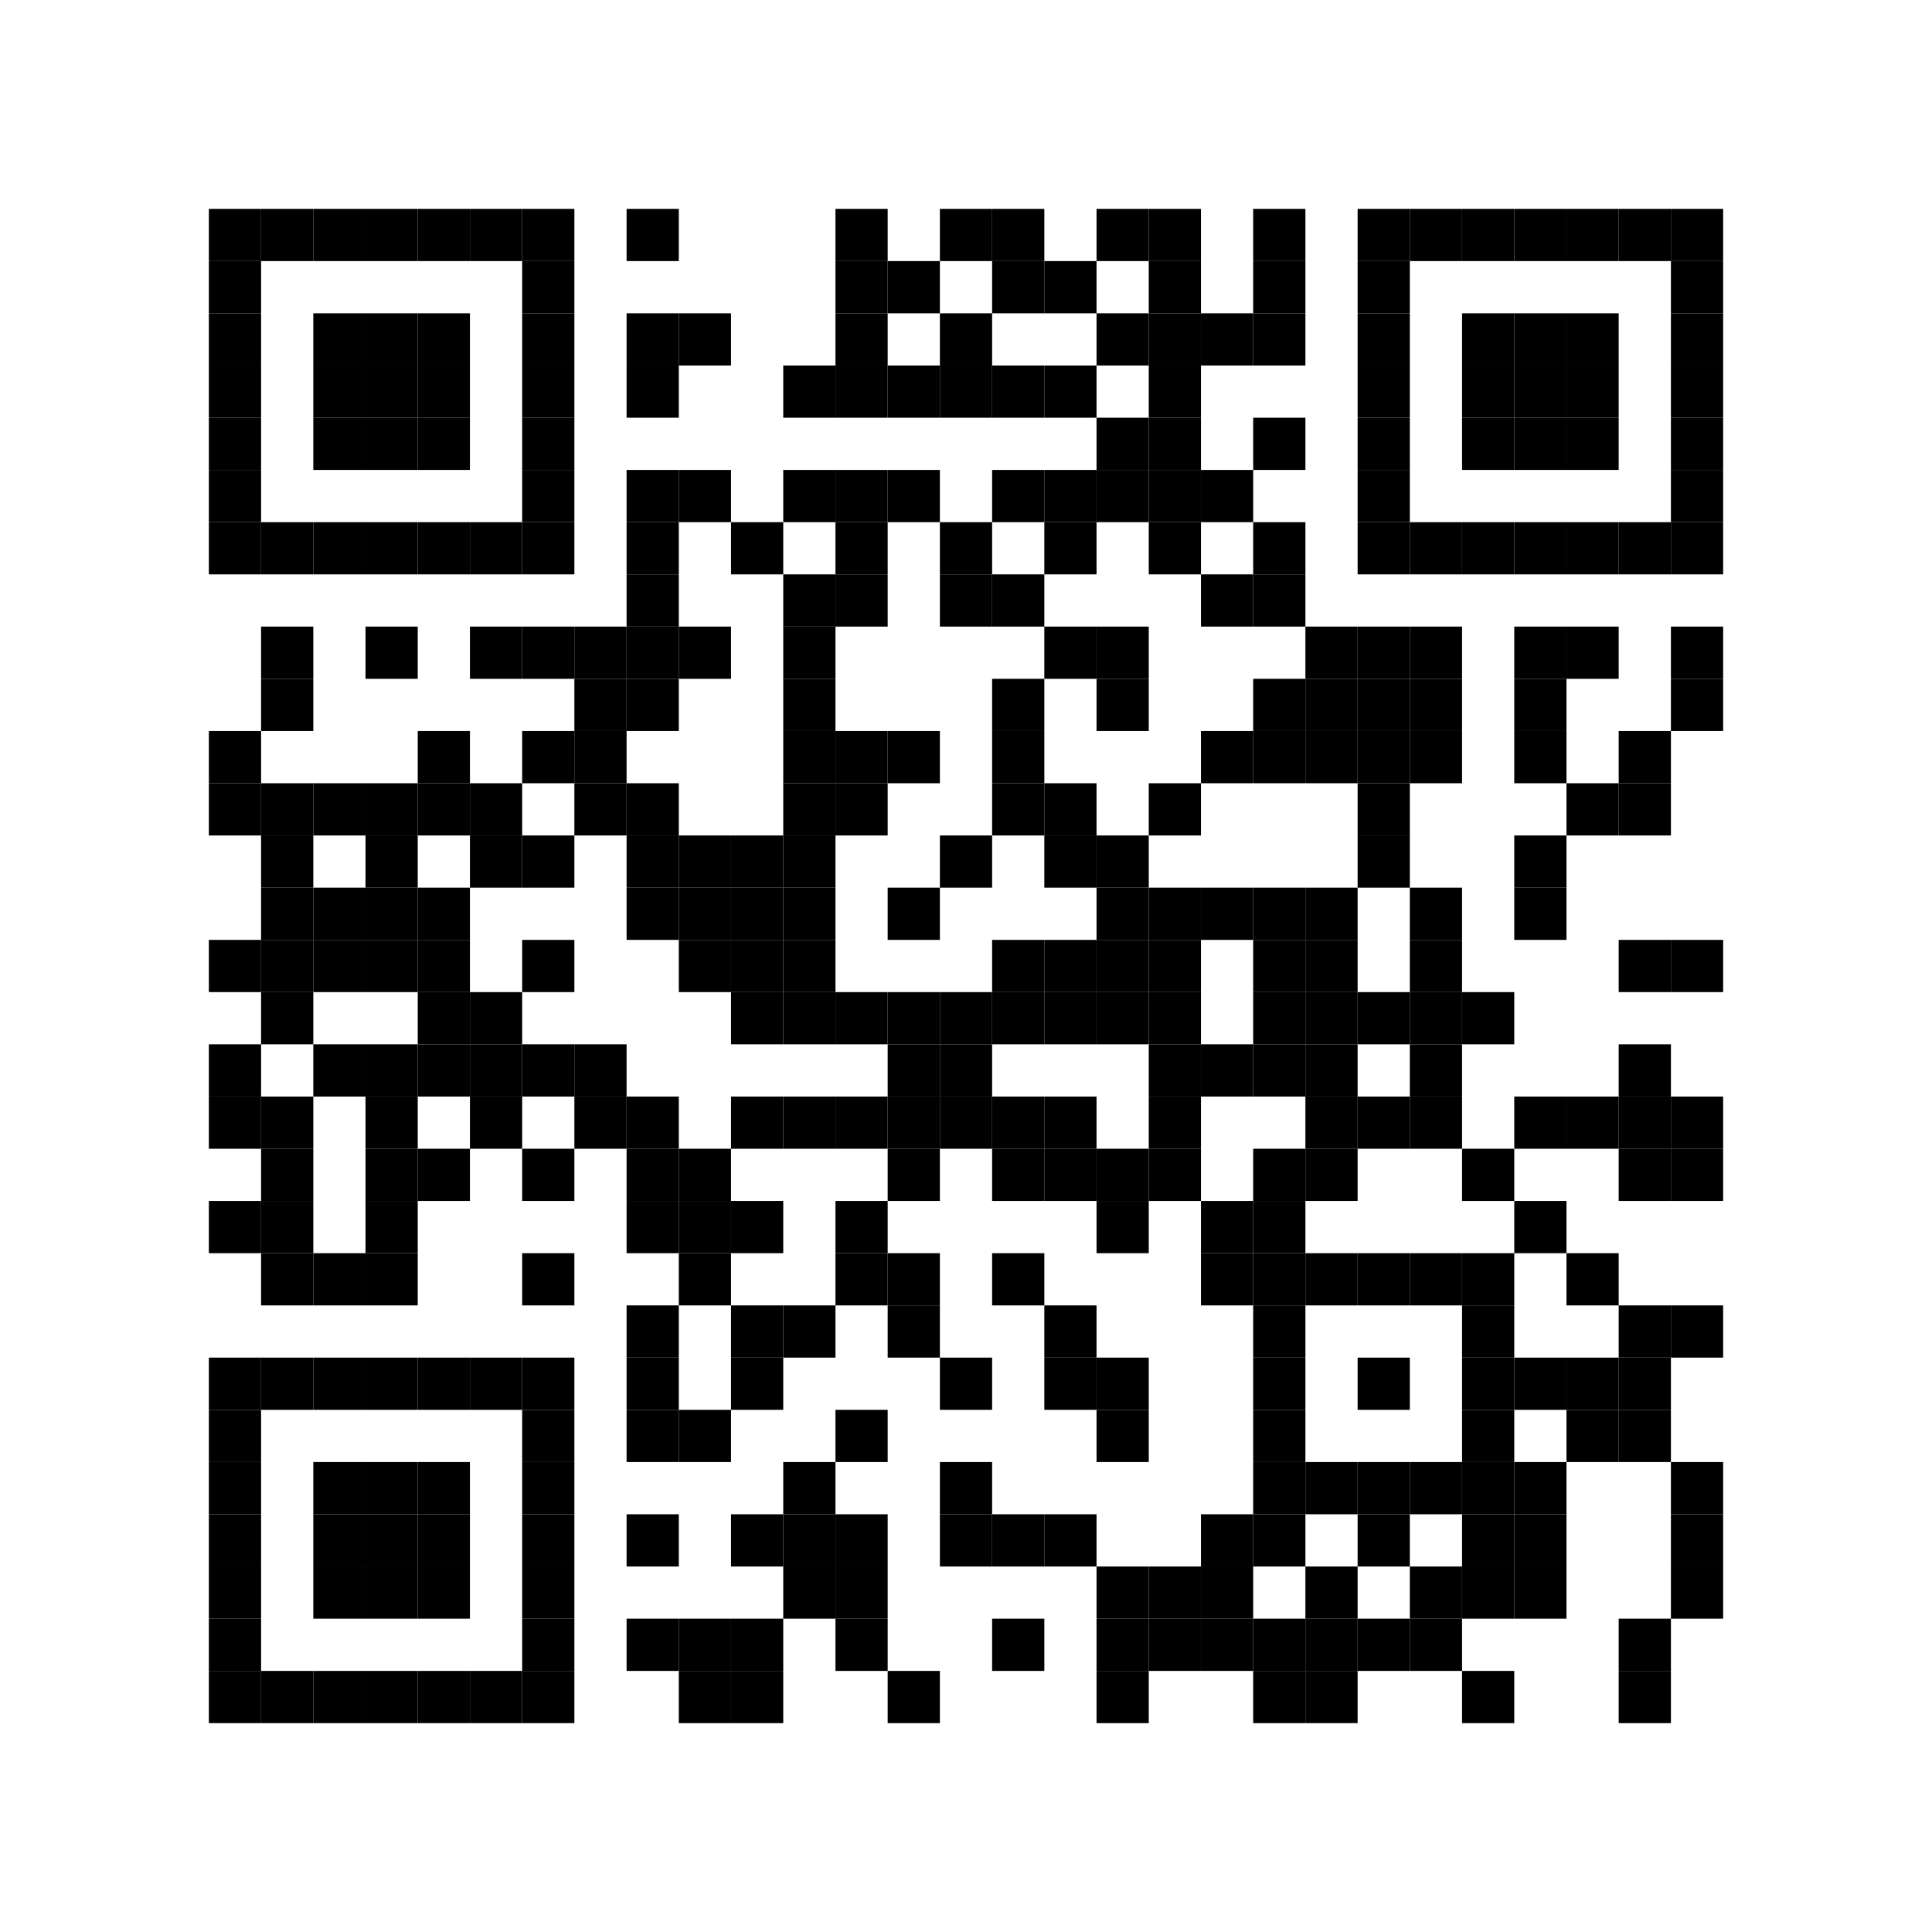
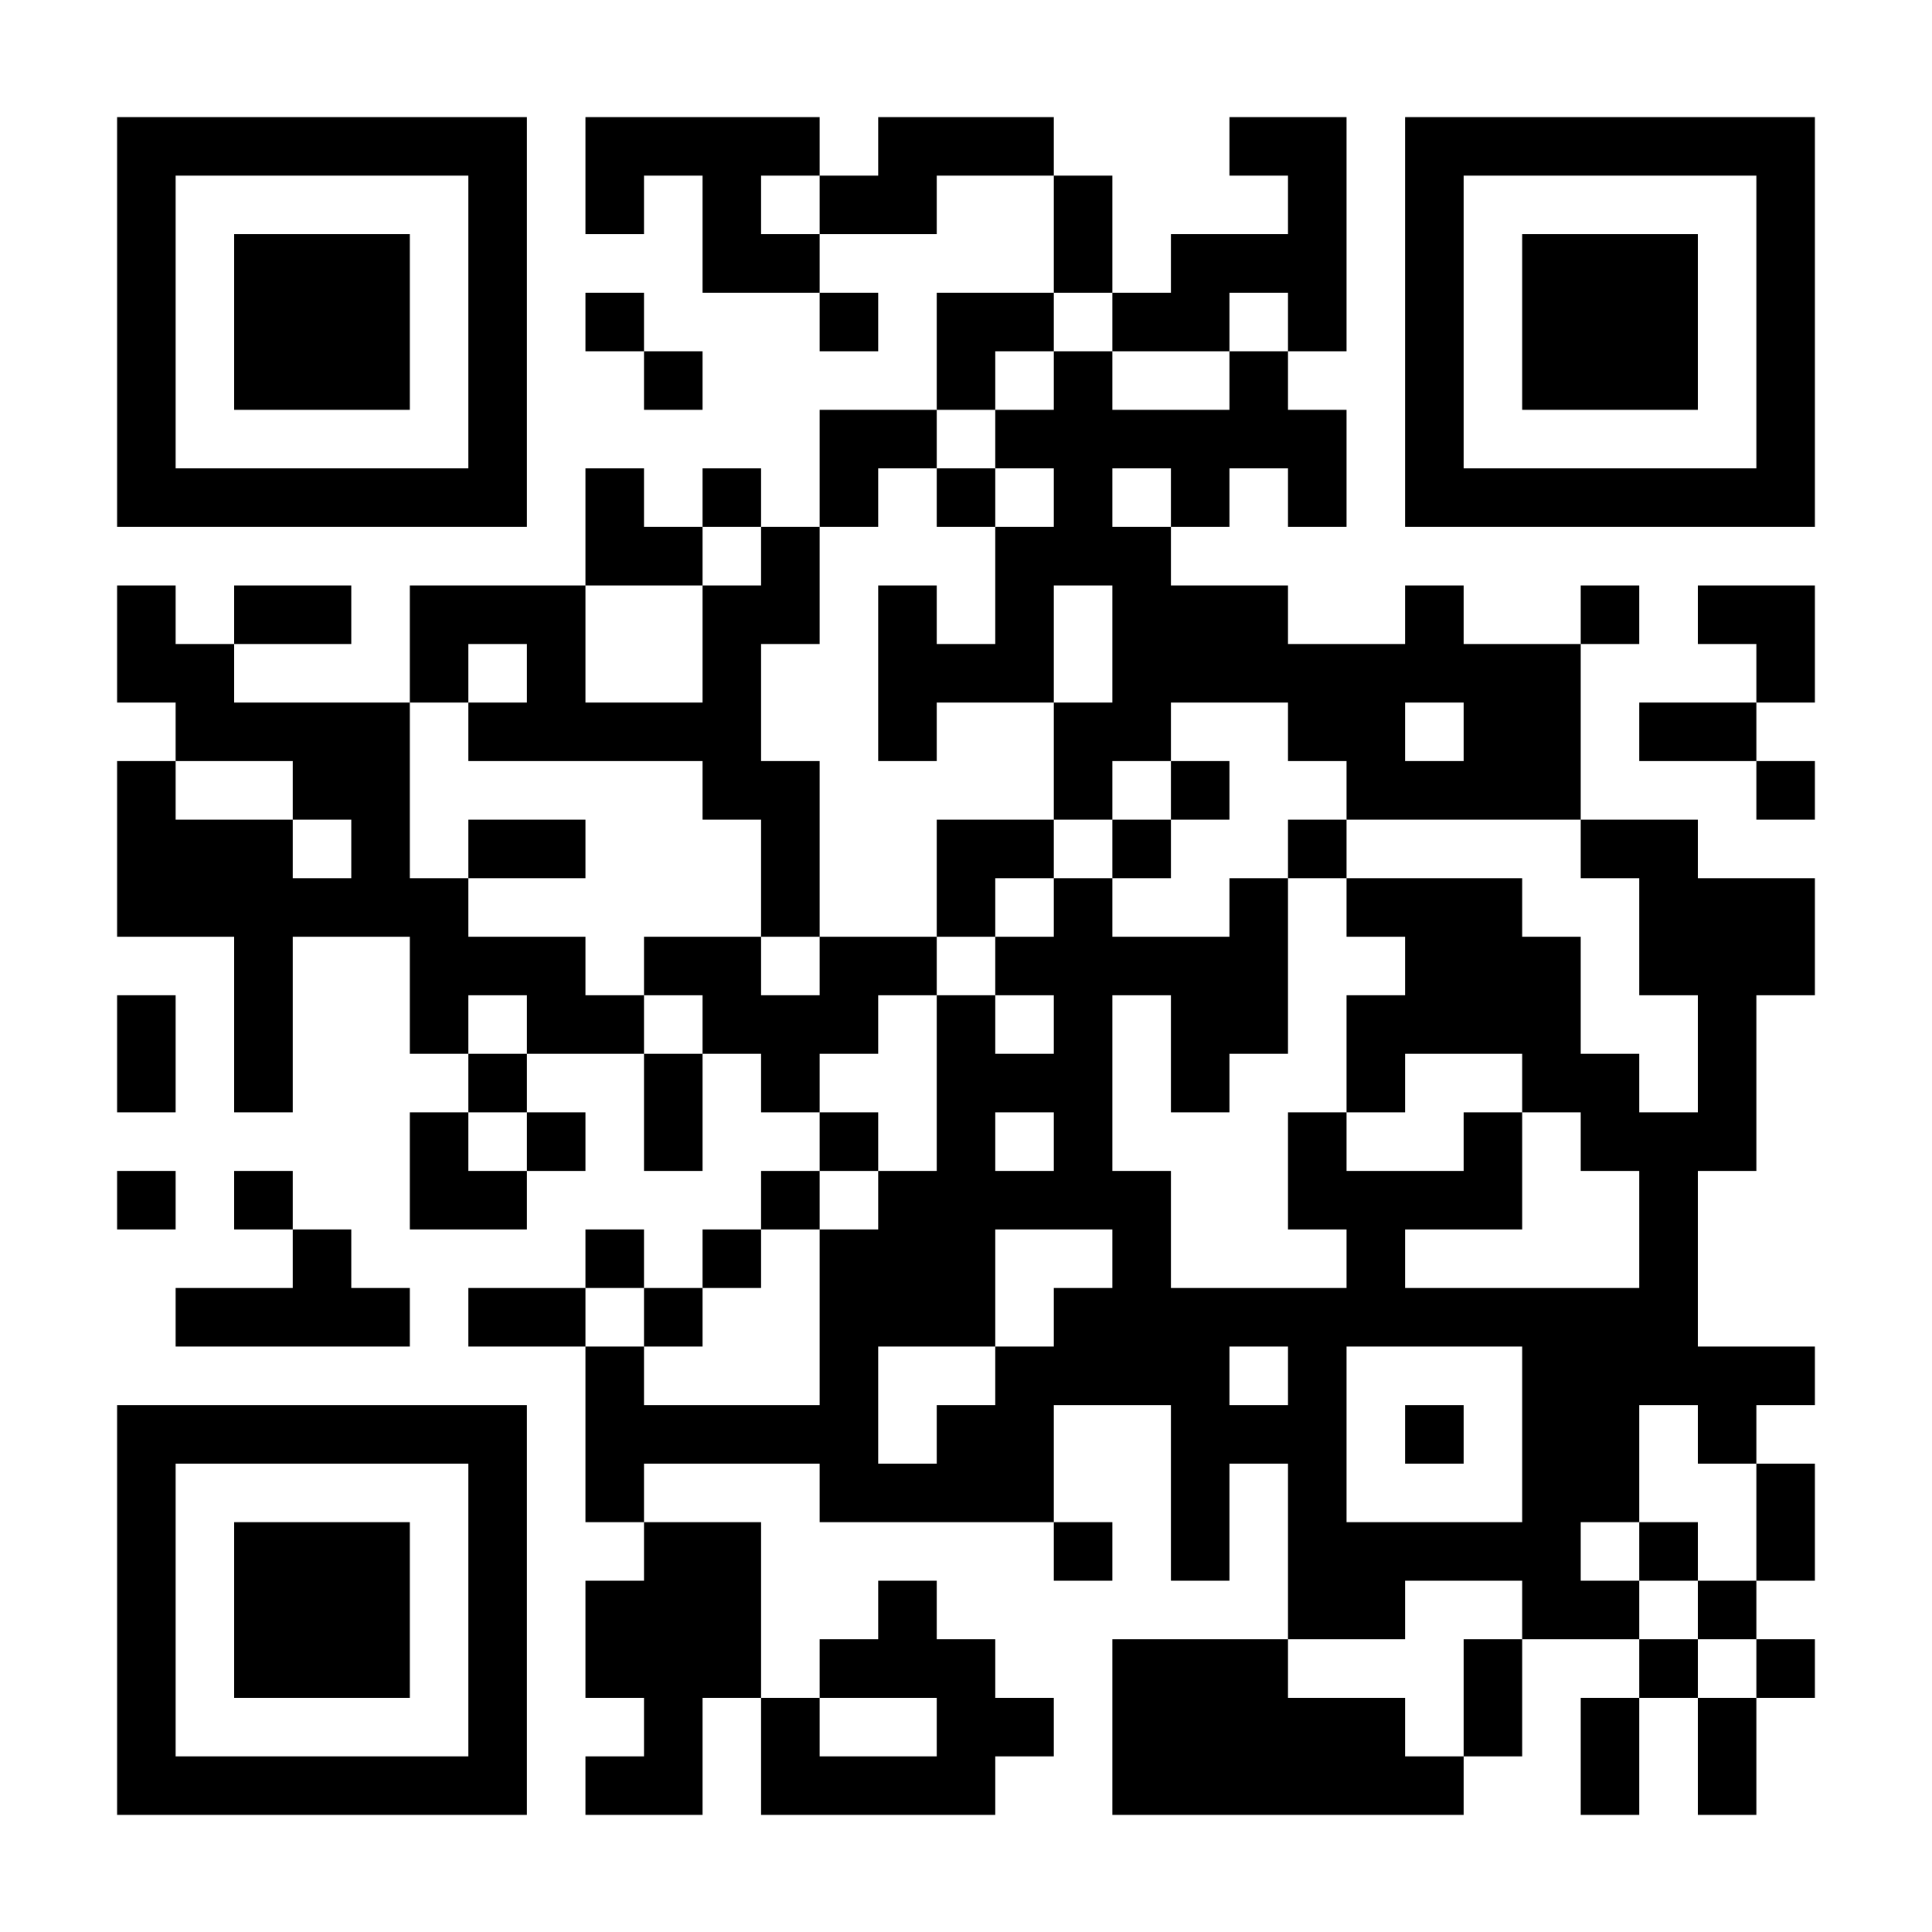
- <svg xmlns="http://www.w3.org/2000/svg" xmlns:xlink="http://www.w3.org/1999/xlink" baseProfile="full" width="296" height="296">
-   <path fill="#fff" d="M0 0h296v296H0z" />
-   <defs>
-     <path id="a" d="M0 0h8v8H0z" />
-   </defs>
-   <use x="32" y="32" xlink:href="#a" />
-   <use x="32" y="40" xlink:href="#a" />
-   <use x="32" y="48" xlink:href="#a" />
-   <use x="32" y="56" xlink:href="#a" />
-   <use x="32" y="64" xlink:href="#a" />
-   <use x="32" y="72" xlink:href="#a" />
-   <use x="32" y="80" xlink:href="#a" />
-   <use x="32" y="112" xlink:href="#a" />
-   <use x="32" y="120" xlink:href="#a" />
-   <use x="32" y="144" xlink:href="#a" />
-   <use x="32" y="160" xlink:href="#a" />
-   <use x="32" y="168" xlink:href="#a" />
-   <use x="32" y="184" xlink:href="#a" />
-   <use x="32" y="208" xlink:href="#a" />
-   <use x="32" y="216" xlink:href="#a" />
-   <use x="32" y="224" xlink:href="#a" />
-   <use x="32" y="232" xlink:href="#a" />
-   <use x="32" y="240" xlink:href="#a" />
-   <use x="32" y="248" xlink:href="#a" />
-   <use x="32" y="256" xlink:href="#a" />
-   <use x="40" y="32" xlink:href="#a" />
-   <use x="40" y="80" xlink:href="#a" />
-   <use x="40" y="96" xlink:href="#a" />
-   <use x="40" y="104" xlink:href="#a" />
-   <use x="40" y="120" xlink:href="#a" />
-   <use x="40" y="128" xlink:href="#a" />
-   <use x="40" y="136" xlink:href="#a" />
-   <use x="40" y="144" xlink:href="#a" />
-   <use x="40" y="152" xlink:href="#a" />
-   <use x="40" y="168" xlink:href="#a" />
-   <use x="40" y="176" xlink:href="#a" />
-   <use x="40" y="184" xlink:href="#a" />
-   <use x="40" y="192" xlink:href="#a" />
-   <use x="40" y="208" xlink:href="#a" />
-   <use x="40" y="256" xlink:href="#a" />
-   <use x="48" y="32" xlink:href="#a" />
-   <use x="48" y="48" xlink:href="#a" />
-   <use x="48" y="56" xlink:href="#a" />
-   <use x="48" y="64" xlink:href="#a" />
-   <use x="48" y="80" xlink:href="#a" />
-   <use x="48" y="120" xlink:href="#a" />
-   <use x="48" y="136" xlink:href="#a" />
-   <use x="48" y="144" xlink:href="#a" />
-   <use x="48" y="160" xlink:href="#a" />
-   <use x="48" y="192" xlink:href="#a" />
-   <use x="48" y="208" xlink:href="#a" />
-   <use x="48" y="224" xlink:href="#a" />
-   <use x="48" y="232" xlink:href="#a" />
-   <use x="48" y="240" xlink:href="#a" />
-   <use x="48" y="256" xlink:href="#a" />
-   <use x="56" y="32" xlink:href="#a" />
-   <use x="56" y="48" xlink:href="#a" />
-   <use x="56" y="56" xlink:href="#a" />
-   <use x="56" y="64" xlink:href="#a" />
-   <use x="56" y="80" xlink:href="#a" />
-   <use x="56" y="96" xlink:href="#a" />
-   <use x="56" y="120" xlink:href="#a" />
-   <use x="56" y="128" xlink:href="#a" />
-   <use x="56" y="136" xlink:href="#a" />
-   <use x="56" y="144" xlink:href="#a" />
-   <use x="56" y="160" xlink:href="#a" />
-   <use x="56" y="168" xlink:href="#a" />
-   <use x="56" y="176" xlink:href="#a" />
-   <use x="56" y="184" xlink:href="#a" />
-   <use x="56" y="192" xlink:href="#a" />
-   <use x="56" y="208" xlink:href="#a" />
-   <use x="56" y="224" xlink:href="#a" />
-   <use x="56" y="232" xlink:href="#a" />
-   <use x="56" y="240" xlink:href="#a" />
-   <use x="56" y="256" xlink:href="#a" />
-   <use x="64" y="32" xlink:href="#a" />
-   <use x="64" y="48" xlink:href="#a" />
-   <use x="64" y="56" xlink:href="#a" />
-   <use x="64" y="64" xlink:href="#a" />
-   <use x="64" y="80" xlink:href="#a" />
-   <use x="64" y="112" xlink:href="#a" />
-   <use x="64" y="120" xlink:href="#a" />
-   <use x="64" y="136" xlink:href="#a" />
-   <use x="64" y="144" xlink:href="#a" />
-   <use x="64" y="152" xlink:href="#a" />
-   <use x="64" y="160" xlink:href="#a" />
-   <use x="64" y="176" xlink:href="#a" />
-   <use x="64" y="208" xlink:href="#a" />
-   <use x="64" y="224" xlink:href="#a" />
-   <use x="64" y="232" xlink:href="#a" />
-   <use x="64" y="240" xlink:href="#a" />
-   <use x="64" y="256" xlink:href="#a" />
-   <use x="72" y="32" xlink:href="#a" />
-   <use x="72" y="80" xlink:href="#a" />
-   <use x="72" y="96" xlink:href="#a" />
-   <use x="72" y="120" xlink:href="#a" />
-   <use x="72" y="128" xlink:href="#a" />
-   <use x="72" y="152" xlink:href="#a" />
-   <use x="72" y="160" xlink:href="#a" />
-   <use x="72" y="168" xlink:href="#a" />
-   <use x="72" y="208" xlink:href="#a" />
-   <use x="72" y="256" xlink:href="#a" />
-   <use x="80" y="32" xlink:href="#a" />
-   <use x="80" y="40" xlink:href="#a" />
-   <use x="80" y="48" xlink:href="#a" />
-   <use x="80" y="56" xlink:href="#a" />
-   <use x="80" y="64" xlink:href="#a" />
-   <use x="80" y="72" xlink:href="#a" />
-   <use x="80" y="80" xlink:href="#a" />
-   <use x="80" y="96" xlink:href="#a" />
-   <use x="80" y="112" xlink:href="#a" />
-   <use x="80" y="128" xlink:href="#a" />
-   <use x="80" y="144" xlink:href="#a" />
-   <use x="80" y="160" xlink:href="#a" />
-   <use x="80" y="176" xlink:href="#a" />
-   <use x="80" y="192" xlink:href="#a" />
-   <use x="80" y="208" xlink:href="#a" />
-   <use x="80" y="216" xlink:href="#a" />
-   <use x="80" y="224" xlink:href="#a" />
-   <use x="80" y="232" xlink:href="#a" />
-   <use x="80" y="240" xlink:href="#a" />
-   <use x="80" y="248" xlink:href="#a" />
-   <use x="80" y="256" xlink:href="#a" />
-   <use x="88" y="96" xlink:href="#a" />
-   <use x="88" y="104" xlink:href="#a" />
-   <use x="88" y="112" xlink:href="#a" />
-   <use x="88" y="120" xlink:href="#a" />
-   <use x="88" y="160" xlink:href="#a" />
-   <use x="88" y="168" xlink:href="#a" />
-   <use x="96" y="32" xlink:href="#a" />
-   <use x="96" y="48" xlink:href="#a" />
-   <use x="96" y="56" xlink:href="#a" />
-   <use x="96" y="72" xlink:href="#a" />
-   <use x="96" y="80" xlink:href="#a" />
-   <use x="96" y="88" xlink:href="#a" />
-   <use x="96" y="96" xlink:href="#a" />
-   <use x="96" y="104" xlink:href="#a" />
-   <use x="96" y="120" xlink:href="#a" />
-   <use x="96" y="128" xlink:href="#a" />
-   <use x="96" y="136" xlink:href="#a" />
-   <use x="96" y="168" xlink:href="#a" />
-   <use x="96" y="176" xlink:href="#a" />
-   <use x="96" y="184" xlink:href="#a" />
-   <use x="96" y="200" xlink:href="#a" />
-   <use x="96" y="208" xlink:href="#a" />
-   <use x="96" y="216" xlink:href="#a" />
-   <use x="96" y="232" xlink:href="#a" />
-   <use x="96" y="248" xlink:href="#a" />
-   <use x="104" y="48" xlink:href="#a" />
-   <use x="104" y="72" xlink:href="#a" />
-   <use x="104" y="96" xlink:href="#a" />
-   <use x="104" y="128" xlink:href="#a" />
-   <use x="104" y="136" xlink:href="#a" />
-   <use x="104" y="144" xlink:href="#a" />
-   <use x="104" y="176" xlink:href="#a" />
-   <use x="104" y="184" xlink:href="#a" />
-   <use x="104" y="192" xlink:href="#a" />
-   <use x="104" y="216" xlink:href="#a" />
-   <use x="104" y="248" xlink:href="#a" />
-   <use x="104" y="256" xlink:href="#a" />
-   <use x="112" y="80" xlink:href="#a" />
-   <use x="112" y="128" xlink:href="#a" />
-   <use x="112" y="136" xlink:href="#a" />
-   <use x="112" y="144" xlink:href="#a" />
-   <use x="112" y="152" xlink:href="#a" />
-   <use x="112" y="168" xlink:href="#a" />
-   <use x="112" y="184" xlink:href="#a" />
-   <use x="112" y="200" xlink:href="#a" />
-   <use x="112" y="208" xlink:href="#a" />
-   <use x="112" y="232" xlink:href="#a" />
-   <use x="112" y="248" xlink:href="#a" />
-   <use x="112" y="256" xlink:href="#a" />
-   <use x="120" y="56" xlink:href="#a" />
-   <use x="120" y="72" xlink:href="#a" />
-   <use x="120" y="88" xlink:href="#a" />
-   <use x="120" y="96" xlink:href="#a" />
-   <use x="120" y="104" xlink:href="#a" />
-   <use x="120" y="112" xlink:href="#a" />
-   <use x="120" y="120" xlink:href="#a" />
-   <use x="120" y="128" xlink:href="#a" />
-   <use x="120" y="136" xlink:href="#a" />
-   <use x="120" y="144" xlink:href="#a" />
-   <use x="120" y="152" xlink:href="#a" />
-   <use x="120" y="168" xlink:href="#a" />
-   <use x="120" y="200" xlink:href="#a" />
-   <use x="120" y="224" xlink:href="#a" />
-   <use x="120" y="232" xlink:href="#a" />
-   <use x="120" y="240" xlink:href="#a" />
-   <use x="128" y="32" xlink:href="#a" />
-   <use x="128" y="40" xlink:href="#a" />
-   <use x="128" y="48" xlink:href="#a" />
-   <use x="128" y="56" xlink:href="#a" />
-   <use x="128" y="72" xlink:href="#a" />
-   <use x="128" y="80" xlink:href="#a" />
-   <use x="128" y="88" xlink:href="#a" />
-   <use x="128" y="112" xlink:href="#a" />
-   <use x="128" y="120" xlink:href="#a" />
-   <use x="128" y="152" xlink:href="#a" />
-   <use x="128" y="168" xlink:href="#a" />
-   <use x="128" y="184" xlink:href="#a" />
-   <use x="128" y="192" xlink:href="#a" />
-   <use x="128" y="216" xlink:href="#a" />
-   <use x="128" y="232" xlink:href="#a" />
-   <use x="128" y="240" xlink:href="#a" />
-   <use x="128" y="248" xlink:href="#a" />
-   <use x="136" y="40" xlink:href="#a" />
-   <use x="136" y="56" xlink:href="#a" />
-   <use x="136" y="72" xlink:href="#a" />
-   <use x="136" y="112" xlink:href="#a" />
-   <use x="136" y="136" xlink:href="#a" />
-   <use x="136" y="152" xlink:href="#a" />
-   <use x="136" y="160" xlink:href="#a" />
-   <use x="136" y="168" xlink:href="#a" />
-   <use x="136" y="176" xlink:href="#a" />
-   <use x="136" y="192" xlink:href="#a" />
-   <use x="136" y="200" xlink:href="#a" />
-   <use x="136" y="256" xlink:href="#a" />
-   <use x="144" y="32" xlink:href="#a" />
-   <use x="144" y="48" xlink:href="#a" />
-   <use x="144" y="56" xlink:href="#a" />
-   <use x="144" y="80" xlink:href="#a" />
-   <use x="144" y="88" xlink:href="#a" />
-   <use x="144" y="128" xlink:href="#a" />
-   <use x="144" y="152" xlink:href="#a" />
-   <use x="144" y="160" xlink:href="#a" />
-   <use x="144" y="168" xlink:href="#a" />
-   <use x="144" y="208" xlink:href="#a" />
-   <use x="144" y="224" xlink:href="#a" />
-   <use x="144" y="232" xlink:href="#a" />
-   <use x="152" y="32" xlink:href="#a" />
-   <use x="152" y="40" xlink:href="#a" />
-   <use x="152" y="56" xlink:href="#a" />
-   <use x="152" y="72" xlink:href="#a" />
-   <use x="152" y="88" xlink:href="#a" />
-   <use x="152" y="104" xlink:href="#a" />
-   <use x="152" y="112" xlink:href="#a" />
-   <use x="152" y="120" xlink:href="#a" />
-   <use x="152" y="144" xlink:href="#a" />
-   <use x="152" y="152" xlink:href="#a" />
-   <use x="152" y="168" xlink:href="#a" />
-   <use x="152" y="176" xlink:href="#a" />
-   <use x="152" y="192" xlink:href="#a" />
-   <use x="152" y="232" xlink:href="#a" />
-   <use x="152" y="248" xlink:href="#a" />
-   <use x="160" y="40" xlink:href="#a" />
-   <use x="160" y="56" xlink:href="#a" />
-   <use x="160" y="72" xlink:href="#a" />
-   <use x="160" y="80" xlink:href="#a" />
-   <use x="160" y="96" xlink:href="#a" />
-   <use x="160" y="120" xlink:href="#a" />
-   <use x="160" y="128" xlink:href="#a" />
-   <use x="160" y="144" xlink:href="#a" />
-   <use x="160" y="152" xlink:href="#a" />
-   <use x="160" y="168" xlink:href="#a" />
-   <use x="160" y="176" xlink:href="#a" />
-   <use x="160" y="200" xlink:href="#a" />
-   <use x="160" y="208" xlink:href="#a" />
-   <use x="160" y="232" xlink:href="#a" />
-   <use x="168" y="32" xlink:href="#a" />
-   <use x="168" y="48" xlink:href="#a" />
-   <use x="168" y="64" xlink:href="#a" />
-   <use x="168" y="72" xlink:href="#a" />
-   <use x="168" y="96" xlink:href="#a" />
-   <use x="168" y="104" xlink:href="#a" />
-   <use x="168" y="128" xlink:href="#a" />
-   <use x="168" y="136" xlink:href="#a" />
-   <use x="168" y="144" xlink:href="#a" />
-   <use x="168" y="152" xlink:href="#a" />
-   <use x="168" y="176" xlink:href="#a" />
-   <use x="168" y="184" xlink:href="#a" />
-   <use x="168" y="208" xlink:href="#a" />
-   <use x="168" y="216" xlink:href="#a" />
-   <use x="168" y="240" xlink:href="#a" />
-   <use x="168" y="248" xlink:href="#a" />
-   <use x="168" y="256" xlink:href="#a" />
-   <use x="176" y="32" xlink:href="#a" />
-   <use x="176" y="40" xlink:href="#a" />
-   <use x="176" y="48" xlink:href="#a" />
-   <use x="176" y="56" xlink:href="#a" />
-   <use x="176" y="64" xlink:href="#a" />
-   <use x="176" y="72" xlink:href="#a" />
-   <use x="176" y="80" xlink:href="#a" />
-   <use x="176" y="120" xlink:href="#a" />
-   <use x="176" y="136" xlink:href="#a" />
-   <use x="176" y="144" xlink:href="#a" />
-   <use x="176" y="152" xlink:href="#a" />
-   <use x="176" y="160" xlink:href="#a" />
-   <use x="176" y="168" xlink:href="#a" />
-   <use x="176" y="176" xlink:href="#a" />
-   <use x="176" y="240" xlink:href="#a" />
-   <use x="176" y="248" xlink:href="#a" />
-   <use x="184" y="48" xlink:href="#a" />
-   <use x="184" y="72" xlink:href="#a" />
-   <use x="184" y="88" xlink:href="#a" />
-   <use x="184" y="112" xlink:href="#a" />
-   <use x="184" y="136" xlink:href="#a" />
-   <use x="184" y="160" xlink:href="#a" />
-   <use x="184" y="184" xlink:href="#a" />
-   <use x="184" y="192" xlink:href="#a" />
-   <use x="184" y="232" xlink:href="#a" />
-   <use x="184" y="240" xlink:href="#a" />
-   <use x="184" y="248" xlink:href="#a" />
-   <use x="192" y="32" xlink:href="#a" />
-   <use x="192" y="40" xlink:href="#a" />
-   <use x="192" y="48" xlink:href="#a" />
-   <use x="192" y="64" xlink:href="#a" />
-   <use x="192" y="80" xlink:href="#a" />
-   <use x="192" y="88" xlink:href="#a" />
-   <use x="192" y="104" xlink:href="#a" />
-   <use x="192" y="112" xlink:href="#a" />
-   <use x="192" y="136" xlink:href="#a" />
-   <use x="192" y="144" xlink:href="#a" />
-   <use x="192" y="152" xlink:href="#a" />
-   <use x="192" y="160" xlink:href="#a" />
-   <use x="192" y="176" xlink:href="#a" />
-   <use x="192" y="184" xlink:href="#a" />
-   <use x="192" y="192" xlink:href="#a" />
-   <use x="192" y="200" xlink:href="#a" />
-   <use x="192" y="208" xlink:href="#a" />
-   <use x="192" y="216" xlink:href="#a" />
-   <use x="192" y="224" xlink:href="#a" />
-   <use x="192" y="232" xlink:href="#a" />
-   <use x="192" y="248" xlink:href="#a" />
-   <use x="192" y="256" xlink:href="#a" />
-   <use x="200" y="96" xlink:href="#a" />
-   <use x="200" y="104" xlink:href="#a" />
-   <use x="200" y="112" xlink:href="#a" />
-   <use x="200" y="136" xlink:href="#a" />
-   <use x="200" y="144" xlink:href="#a" />
-   <use x="200" y="152" xlink:href="#a" />
-   <use x="200" y="160" xlink:href="#a" />
-   <use x="200" y="168" xlink:href="#a" />
-   <use x="200" y="176" xlink:href="#a" />
-   <use x="200" y="192" xlink:href="#a" />
-   <use x="200" y="224" xlink:href="#a" />
-   <use x="200" y="240" xlink:href="#a" />
-   <use x="200" y="248" xlink:href="#a" />
-   <use x="200" y="256" xlink:href="#a" />
-   <use x="208" y="32" xlink:href="#a" />
-   <use x="208" y="40" xlink:href="#a" />
-   <use x="208" y="48" xlink:href="#a" />
-   <use x="208" y="56" xlink:href="#a" />
-   <use x="208" y="64" xlink:href="#a" />
-   <use x="208" y="72" xlink:href="#a" />
-   <use x="208" y="80" xlink:href="#a" />
-   <use x="208" y="96" xlink:href="#a" />
-   <use x="208" y="104" xlink:href="#a" />
-   <use x="208" y="112" xlink:href="#a" />
-   <use x="208" y="120" xlink:href="#a" />
-   <use x="208" y="128" xlink:href="#a" />
-   <use x="208" y="152" xlink:href="#a" />
-   <use x="208" y="168" xlink:href="#a" />
-   <use x="208" y="192" xlink:href="#a" />
-   <use x="208" y="208" xlink:href="#a" />
-   <use x="208" y="224" xlink:href="#a" />
-   <use x="208" y="232" xlink:href="#a" />
-   <use x="208" y="248" xlink:href="#a" />
-   <use x="216" y="32" xlink:href="#a" />
-   <use x="216" y="80" xlink:href="#a" />
-   <use x="216" y="96" xlink:href="#a" />
-   <use x="216" y="104" xlink:href="#a" />
-   <use x="216" y="112" xlink:href="#a" />
-   <use x="216" y="136" xlink:href="#a" />
-   <use x="216" y="144" xlink:href="#a" />
-   <use x="216" y="152" xlink:href="#a" />
-   <use x="216" y="160" xlink:href="#a" />
-   <use x="216" y="168" xlink:href="#a" />
-   <use x="216" y="192" xlink:href="#a" />
-   <use x="216" y="224" xlink:href="#a" />
-   <use x="216" y="240" xlink:href="#a" />
-   <use x="216" y="248" xlink:href="#a" />
-   <use x="224" y="32" xlink:href="#a" />
-   <use x="224" y="48" xlink:href="#a" />
-   <use x="224" y="56" xlink:href="#a" />
-   <use x="224" y="64" xlink:href="#a" />
-   <use x="224" y="80" xlink:href="#a" />
-   <use x="224" y="152" xlink:href="#a" />
-   <use x="224" y="176" xlink:href="#a" />
-   <use x="224" y="192" xlink:href="#a" />
-   <use x="224" y="200" xlink:href="#a" />
-   <use x="224" y="208" xlink:href="#a" />
-   <use x="224" y="216" xlink:href="#a" />
-   <use x="224" y="224" xlink:href="#a" />
-   <use x="224" y="232" xlink:href="#a" />
-   <use x="224" y="240" xlink:href="#a" />
-   <use x="224" y="256" xlink:href="#a" />
-   <use x="232" y="32" xlink:href="#a" />
-   <use x="232" y="48" xlink:href="#a" />
-   <use x="232" y="56" xlink:href="#a" />
-   <use x="232" y="64" xlink:href="#a" />
-   <use x="232" y="80" xlink:href="#a" />
-   <use x="232" y="96" xlink:href="#a" />
-   <use x="232" y="104" xlink:href="#a" />
-   <use x="232" y="112" xlink:href="#a" />
-   <use x="232" y="128" xlink:href="#a" />
-   <use x="232" y="136" xlink:href="#a" />
-   <use x="232" y="168" xlink:href="#a" />
-   <use x="232" y="184" xlink:href="#a" />
-   <use x="232" y="208" xlink:href="#a" />
-   <use x="232" y="224" xlink:href="#a" />
-   <use x="232" y="232" xlink:href="#a" />
-   <use x="232" y="240" xlink:href="#a" />
-   <use x="240" y="32" xlink:href="#a" />
-   <use x="240" y="48" xlink:href="#a" />
-   <use x="240" y="56" xlink:href="#a" />
-   <use x="240" y="64" xlink:href="#a" />
-   <use x="240" y="80" xlink:href="#a" />
-   <use x="240" y="96" xlink:href="#a" />
-   <use x="240" y="120" xlink:href="#a" />
-   <use x="240" y="168" xlink:href="#a" />
-   <use x="240" y="192" xlink:href="#a" />
-   <use x="240" y="208" xlink:href="#a" />
-   <use x="240" y="216" xlink:href="#a" />
-   <use x="248" y="32" xlink:href="#a" />
-   <use x="248" y="80" xlink:href="#a" />
-   <use x="248" y="112" xlink:href="#a" />
-   <use x="248" y="120" xlink:href="#a" />
-   <use x="248" y="144" xlink:href="#a" />
-   <use x="248" y="160" xlink:href="#a" />
-   <use x="248" y="168" xlink:href="#a" />
-   <use x="248" y="176" xlink:href="#a" />
-   <use x="248" y="200" xlink:href="#a" />
-   <use x="248" y="208" xlink:href="#a" />
-   <use x="248" y="216" xlink:href="#a" />
-   <use x="248" y="248" xlink:href="#a" />
-   <use x="248" y="256" xlink:href="#a" />
-   <use x="256" y="32" xlink:href="#a" />
-   <use x="256" y="40" xlink:href="#a" />
-   <use x="256" y="48" xlink:href="#a" />
-   <use x="256" y="56" xlink:href="#a" />
-   <use x="256" y="64" xlink:href="#a" />
-   <use x="256" y="72" xlink:href="#a" />
-   <use x="256" y="80" xlink:href="#a" />
-   <use x="256" y="96" xlink:href="#a" />
-   <use x="256" y="104" xlink:href="#a" />
-   <use x="256" y="144" xlink:href="#a" />
-   <use x="256" y="168" xlink:href="#a" />
-   <use x="256" y="176" xlink:href="#a" />
-   <use x="256" y="200" xlink:href="#a" />
-   <use x="256" y="224" xlink:href="#a" />
-   <use x="256" y="232" xlink:href="#a" />
-   <use x="256" y="240" xlink:href="#a" />
+ <svg xmlns="http://www.w3.org/2000/svg" width="231px" height="231px">
+   <path fill="#FFF" d="M0 0h231v231H0z" />
+   <path d="M70 14h7v7h-7zM77 14h7v7h-7zM84 14h7v7h-7zM91 14h7v7h-7zM105 14h7v7h-7zM112 14h7v7h-7zM119 14h7v7h-7zM147 14h7v7h-7zM154 14h7v7h-7zM70 21h7v7h-7zM84 21h7v7h-7zM98 21h7v7h-7zM105 21h7v7h-7zM126 21h7v7h-7zM154 21h7v7h-7zM84 28h7v7h-7zM91 28h7v7h-7zM126 28h7v7h-7zM140 28h7v7h-7zM147 28h7v7h-7zM154 28h7v7h-7zM70 35h7v7h-7zM98 35h7v7h-7zM112 35h7v7h-7zM119 35h7v7h-7zM133 35h7v7h-7zM140 35h7v7h-7zM154 35h7v7h-7zM77 42h7v7h-7zM112 42h7v7h-7zM126 42h7v7h-7zM147 42h7v7h-7zM98 49h7v7h-7zM105 49h7v7h-7zM119 49h7v7h-7zM126 49h7v7h-7zM133 49h7v7h-7zM140 49h7v7h-7zM147 49h7v7h-7zM154 49h7v7h-7zM70 56h7v7h-7zM84 56h7v7h-7zM98 56h7v7h-7zM112 56h7v7h-7zM126 56h7v7h-7zM140 56h7v7h-7zM154 56h7v7h-7zM70 63h7v7h-7zM77 63h7v7h-7zM91 63h7v7h-7zM119 63h7v7h-7zM126 63h7v7h-7zM133 63h7v7h-7zM14 70h7v7h-7zM28 70h7v7h-7zM35 70h7v7h-7zM49 70h7v7h-7zM56 70h7v7h-7zM63 70h7v7h-7zM84 70h7v7h-7zM91 70h7v7h-7zM105 70h7v7h-7zM119 70h7v7h-7zM133 70h7v7h-7zM140 70h7v7h-7zM147 70h7v7h-7zM168 70h7v7h-7zM189 70h7v7h-7zM203 70h7v7h-7zM210 70h7v7h-7zM14 77h7v7h-7zM21 77h7v7h-7zM49 77h7v7h-7zM63 77h7v7h-7zM84 77h7v7h-7zM105 77h7v7h-7zM112 77h7v7h-7zM119 77h7v7h-7zM133 77h7v7h-7zM140 77h7v7h-7zM147 77h7v7h-7zM154 77h7v7h-7zM161 77h7v7h-7zM168 77h7v7h-7zM175 77h7v7h-7zM182 77h7v7h-7zM210 77h7v7h-7zM21 84h7v7h-7zM28 84h7v7h-7zM35 84h7v7h-7zM42 84h7v7h-7zM56 84h7v7h-7zM63 84h7v7h-7zM70 84h7v7h-7zM77 84h7v7h-7zM84 84h7v7h-7zM105 84h7v7h-7zM126 84h7v7h-7zM133 84h7v7h-7zM154 84h7v7h-7zM161 84h7v7h-7zM175 84h7v7h-7zM182 84h7v7h-7zM196 84h7v7h-7zM203 84h7v7h-7zM14 91h7v7h-7zM35 91h7v7h-7zM42 91h7v7h-7zM84 91h7v7h-7zM91 91h7v7h-7zM126 91h7v7h-7zM140 91h7v7h-7zM161 91h7v7h-7zM168 91h7v7h-7zM175 91h7v7h-7zM182 91h7v7h-7zM210 91h7v7h-7zM14 98h7v7h-7zM21 98h7v7h-7zM28 98h7v7h-7zM42 98h7v7h-7zM56 98h7v7h-7zM63 98h7v7h-7zM91 98h7v7h-7zM112 98h7v7h-7zM119 98h7v7h-7zM133 98h7v7h-7zM154 98h7v7h-7zM189 98h7v7h-7zM196 98h7v7h-7zM14 105h7v7h-7zM21 105h7v7h-7zM28 105h7v7h-7zM35 105h7v7h-7zM42 105h7v7h-7zM49 105h7v7h-7zM91 105h7v7h-7zM112 105h7v7h-7zM126 105h7v7h-7zM147 105h7v7h-7zM161 105h7v7h-7zM168 105h7v7h-7zM175 105h7v7h-7zM196 105h7v7h-7zM203 105h7v7h-7zM210 105h7v7h-7zM28 112h7v7h-7zM49 112h7v7h-7zM56 112h7v7h-7zM63 112h7v7h-7zM77 112h7v7h-7zM84 112h7v7h-7zM98 112h7v7h-7zM105 112h7v7h-7zM119 112h7v7h-7zM126 112h7v7h-7zM133 112h7v7h-7zM140 112h7v7h-7zM147 112h7v7h-7zM168 112h7v7h-7zM175 112h7v7h-7zM182 112h7v7h-7zM196 112h7v7h-7zM203 112h7v7h-7zM210 112h7v7h-7zM14 119h7v7h-7zM28 119h7v7h-7zM49 119h7v7h-7zM63 119h7v7h-7zM70 119h7v7h-7zM84 119h7v7h-7zM91 119h7v7h-7zM98 119h7v7h-7zM112 119h7v7h-7zM126 119h7v7h-7zM140 119h7v7h-7zM147 119h7v7h-7zM161 119h7v7h-7zM168 119h7v7h-7zM175 119h7v7h-7zM182 119h7v7h-7zM203 119h7v7h-7zM14 126h7v7h-7zM28 126h7v7h-7zM56 126h7v7h-7zM77 126h7v7h-7zM91 126h7v7h-7zM112 126h7v7h-7zM119 126h7v7h-7zM126 126h7v7h-7zM140 126h7v7h-7zM161 126h7v7h-7zM182 126h7v7h-7zM189 126h7v7h-7zM203 126h7v7h-7zM49 133h7v7h-7zM63 133h7v7h-7zM77 133h7v7h-7zM98 133h7v7h-7zM112 133h7v7h-7zM126 133h7v7h-7zM154 133h7v7h-7zM175 133h7v7h-7zM189 133h7v7h-7zM196 133h7v7h-7zM203 133h7v7h-7zM14 140h7v7h-7zM28 140h7v7h-7zM49 140h7v7h-7zM56 140h7v7h-7zM91 140h7v7h-7zM105 140h7v7h-7zM112 140h7v7h-7zM119 140h7v7h-7zM126 140h7v7h-7zM133 140h7v7h-7zM154 140h7v7h-7zM161 140h7v7h-7zM168 140h7v7h-7zM175 140h7v7h-7zM196 140h7v7h-7zM35 147h7v7h-7zM70 147h7v7h-7zM84 147h7v7h-7zM98 147h7v7h-7zM105 147h7v7h-7zM112 147h7v7h-7zM133 147h7v7h-7zM161 147h7v7h-7zM196 147h7v7h-7zM21 154h7v7h-7zM28 154h7v7h-7zM35 154h7v7h-7zM42 154h7v7h-7zM56 154h7v7h-7zM63 154h7v7h-7zM77 154h7v7h-7zM98 154h7v7h-7zM105 154h7v7h-7zM112 154h7v7h-7zM126 154h7v7h-7zM133 154h7v7h-7zM140 154h7v7h-7zM147 154h7v7h-7zM154 154h7v7h-7zM161 154h7v7h-7zM168 154h7v7h-7zM175 154h7v7h-7zM182 154h7v7h-7zM189 154h7v7h-7zM196 154h7v7h-7zM70 161h7v7h-7zM98 161h7v7h-7zM119 161h7v7h-7zM126 161h7v7h-7zM133 161h7v7h-7zM140 161h7v7h-7zM154 161h7v7h-7zM182 161h7v7h-7zM189 161h7v7h-7zM196 161h7v7h-7zM203 161h7v7h-7zM210 161h7v7h-7zM70 168h7v7h-7zM77 168h7v7h-7zM84 168h7v7h-7zM91 168h7v7h-7zM98 168h7v7h-7zM112 168h7v7h-7zM119 168h7v7h-7zM140 168h7v7h-7zM147 168h7v7h-7zM154 168h7v7h-7zM168 168h7v7h-7zM182 168h7v7h-7zM189 168h7v7h-7zM203 168h7v7h-7zM70 175h7v7h-7zM98 175h7v7h-7zM105 175h7v7h-7zM112 175h7v7h-7zM119 175h7v7h-7zM140 175h7v7h-7zM154 175h7v7h-7zM182 175h7v7h-7zM189 175h7v7h-7zM210 175h7v7h-7zM77 182h7v7h-7zM84 182h7v7h-7zM126 182h7v7h-7zM140 182h7v7h-7zM154 182h7v7h-7zM161 182h7v7h-7zM168 182h7v7h-7zM175 182h7v7h-7zM182 182h7v7h-7zM196 182h7v7h-7zM210 182h7v7h-7zM70 189h7v7h-7zM77 189h7v7h-7zM84 189h7v7h-7zM105 189h7v7h-7zM154 189h7v7h-7zM161 189h7v7h-7zM182 189h7v7h-7zM189 189h7v7h-7zM203 189h7v7h-7zM70 196h7v7h-7zM77 196h7v7h-7zM84 196h7v7h-7zM98 196h7v7h-7zM105 196h7v7h-7zM112 196h7v7h-7zM133 196h7v7h-7zM140 196h7v7h-7zM147 196h7v7h-7zM175 196h7v7h-7zM196 196h7v7h-7zM210 196h7v7h-7zM77 203h7v7h-7zM91 203h7v7h-7zM112 203h7v7h-7zM119 203h7v7h-7zM133 203h7v7h-7zM140 203h7v7h-7zM147 203h7v7h-7zM154 203h7v7h-7zM161 203h7v7h-7zM175 203h7v7h-7zM189 203h7v7h-7zM203 203h7v7h-7zM70 210h7v7h-7zM77 210h7v7h-7zM91 210h7v7h-7zM98 210h7v7h-7zM105 210h7v7h-7zM112 210h7v7h-7zM133 210h7v7h-7zM140 210h7v7h-7zM147 210h7v7h-7zM154 210h7v7h-7zM161 210h7v7h-7zM168 210h7v7h-7zM189 210h7v7h-7zM203 210h7v7h-7z" />
+   <path fill="none" d="M21 21h35v35H21z" />
+   <path d="M56 14H14v49h49V14h-7zm0 42H21V21h35v35z" />
+   <path fill="none" d="M175 21h35v35h-35z" />
+   <path d="M210 14h-42v49h49V14h-7zm0 42h-35V21h35v35z" />
+   <path fill="none" d="M21 175h35v35H21z" />
+   <path d="M56 168H14v49h49v-49h-7zm0 42H21v-35h35v35z" />
+   <g>
+     <path d="M28 28h21v21H28z" />
+   </g>
+   <g>
+     <path d="M182 28h21v21h-21z" />
+   </g>
+   <g>
+     <path d="M28 182h21v21H28z" />
+   </g>
</svg>
